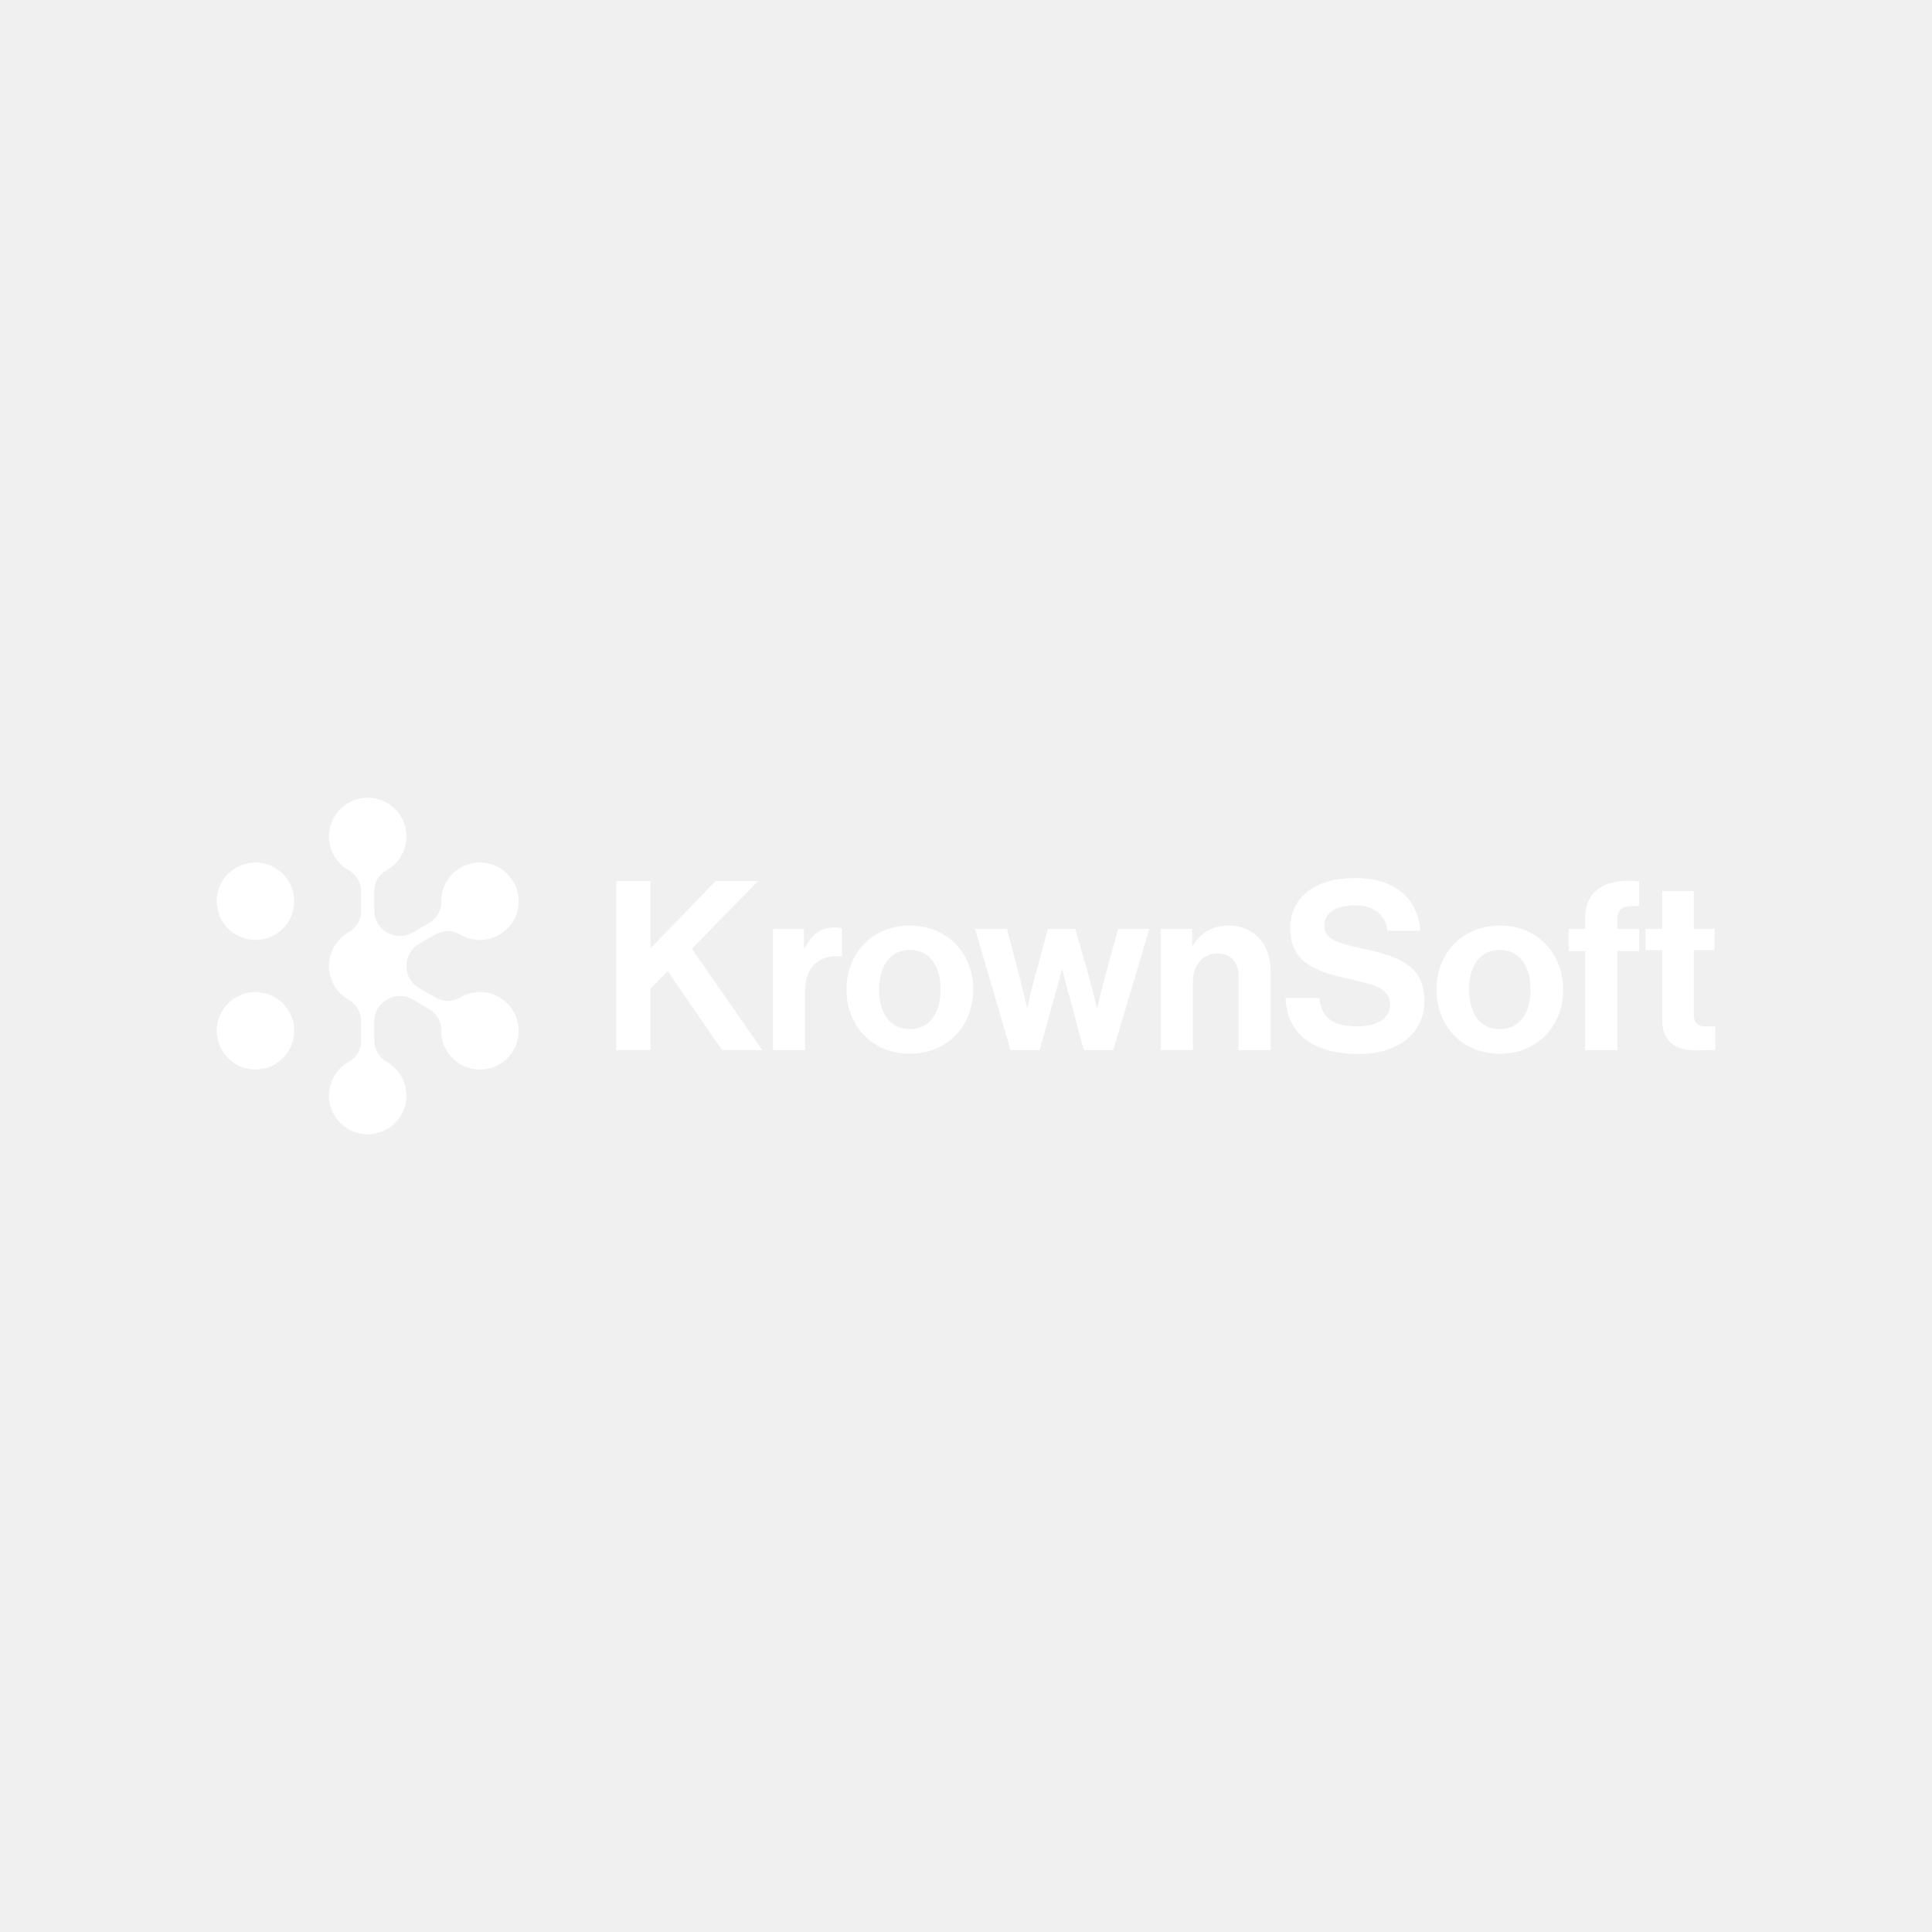
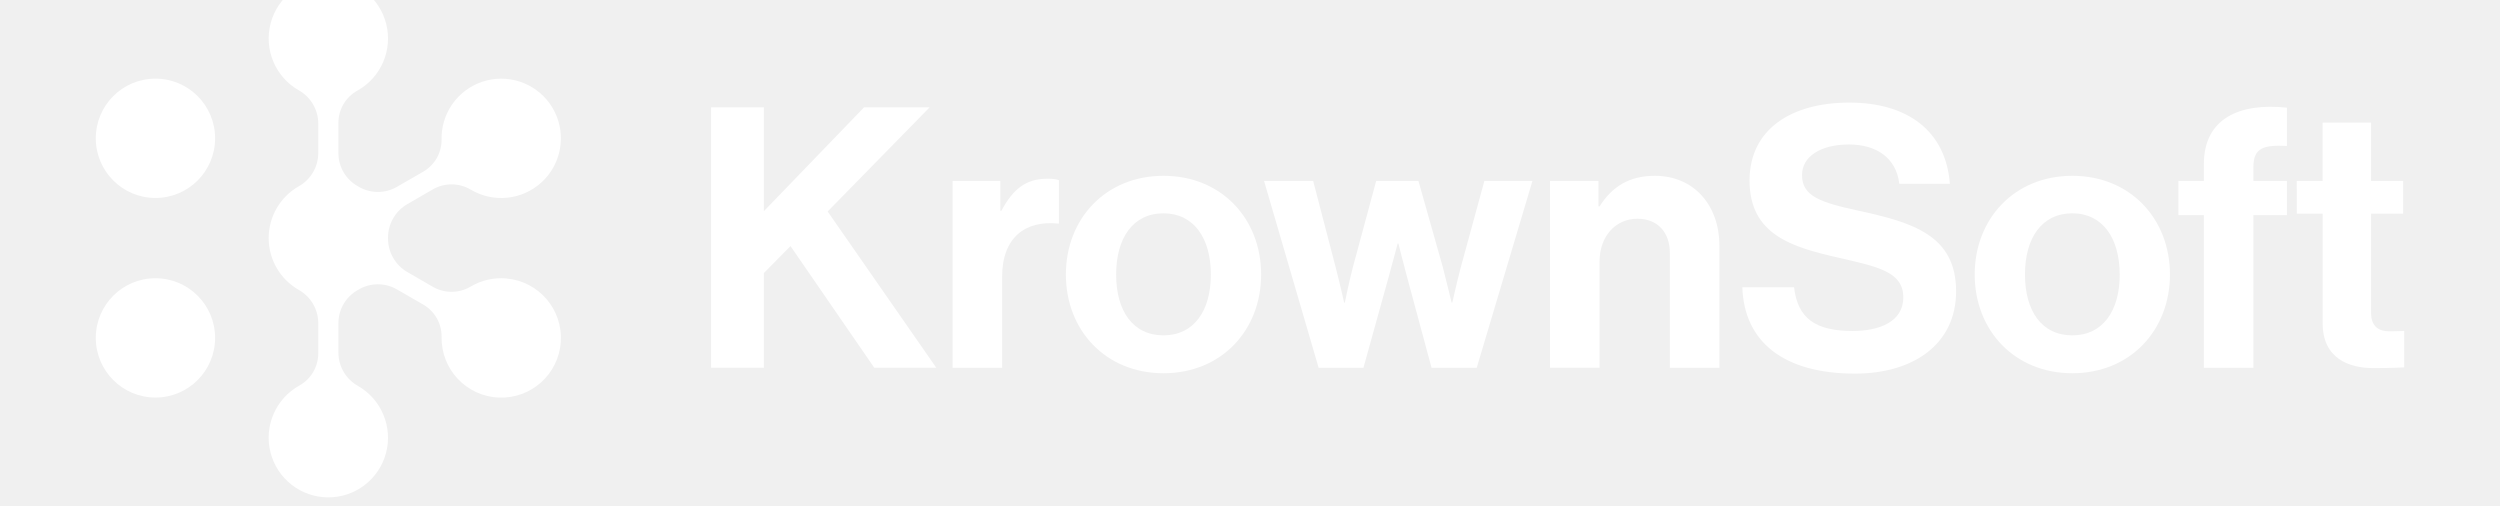
- <svg xmlns="http://www.w3.org/2000/svg" id="Layer_1" data-name="Layer 1" viewBox="0 0 2000 2000">
+ <svg xmlns="http://www.w3.org/2000/svg" id="Layer_1" data-name="Layer 1" viewBox="160 840 1680 340">
  <defs>
    <style>.cls-1{fill:#fff;}</style>
  </defs>
  <path class="cls-1" d="M637.84,912.12h35.5v69.77l67.32-69.77h44.06l-68.54,70,73,105H747.51l-56.3-81.76-17.87,18.11v63.65h-35.5Z" />
  <path class="cls-1" d="M832.21,981.64h.73c7.59-14.2,16.16-21.54,30.85-21.54,3.67,0,5.87.24,7.83,1v29.13h-.73c-21.79-2.2-37.46,9.3-37.46,35.74v61.2H800.14V961.57h32.07Z" />
  <path class="cls-1" d="M876.27,1024.48c0-37.45,26.68-66.34,65.61-66.34s65.6,28.89,65.6,66.34-26.68,66.34-65.6,66.34S876.27,1061.93,876.27,1024.48Zm97.43,0c0-24.48-11.51-41.13-31.82-41.13-20.57,0-31.83,16.65-31.83,41.13s11.26,40.88,31.83,40.88C962.19,1065.36,973.7,1049,973.7,1024.48Z" />
  <path class="cls-1" d="M1009.44,961.57h33l15.18,58.26c2.7,10.28,5.63,23.5,5.63,23.5h.49s2.69-13.47,5.39-23.75l15.66-58h28.4l16.4,58c2.69,10.53,5.88,23.75,5.88,23.75h.49s2.93-13.22,5.63-23.5l15.91-58.26h32.31l-37.45,125.58H1122l-16.64-61.69c-2.7-10-5.63-21.79-5.63-21.79h-.49s-3.19,11.75-5.88,21.79l-17.13,61.69h-30.11Z" />
  <path class="cls-1" d="M1234.16,978.7h.73c8.57-13.46,20.07-20.56,37.21-20.56,26,0,43.33,19.58,43.33,47v82h-33.29V1010c0-13.47-7.84-23-21.79-23-14.69,0-25.46,11.75-25.46,28.88v71.24H1201.6V961.57h32.56Z" />
  <path class="cls-1" d="M1330.85,1033.05h34.76c2.45,21,14.44,29.37,39.41,29.37,18.12,0,34-6.36,34-22.52,0-17.13-16.65-20.56-43.33-26.68-31.33-7.1-60-15.42-60-51.9,0-34.51,28.15-52.38,67.07-52.38,39.41,0,64.87,19.34,67.56,54.59h-34c-2-17.63-15.67-26.44-33.79-26.44-19.09,0-31.57,8.08-31.57,20.56,0,14.2,12.24,18.36,38.18,24,36,7.83,65.36,16.4,65.36,54.1,0,35.5-28.64,55.32-68,55.32C1359,1091.06,1332.07,1070,1330.85,1033.05Z" />
  <path class="cls-1" d="M1487,1024.48c0-37.45,26.68-66.34,65.6-66.34s65.61,28.89,65.61,66.34-26.69,66.34-65.61,66.34S1487,1061.93,1487,1024.48Zm97.43,0c0-24.48-11.51-41.13-31.83-41.13-20.56,0-31.82,16.65-31.82,41.13s11.26,40.88,31.82,40.88C1573,1065.36,1584.46,1049,1584.46,1024.48Z" />
  <path class="cls-1" d="M1623.87,961.57H1641V950.31c0-30.6,23.75-41.37,55.82-37.95v25.71c-15.67-.74-22.53,1.22-22.53,14.2v9.3h22.53v23h-22.53v102.57H1641V984.58h-17.13Z" />
  <path class="cls-1" d="M1703.42,961.57h17.38V922.4h32.56v39.17h21.54v22h-21.54v66.58c0,9.3,5.14,12.49,12.49,12.49,4.16,0,9.79-.25,9.79-.25v24.48s-7.59.49-20.81.49c-16.16,0-34-6.36-34-30.11V983.6h-17.38Z" />
  <circle class="cls-1" cx="264.46" cy="932.94" r="40.09" />
  <circle class="cls-1" cx="264.46" cy="1067.06" r="40.09" />
  <path class="cls-1" d="M500.46,1027.13a40.07,40.07,0,0,0-24.2,5.48,25.23,25.23,0,0,1-25.51.06l-17-9.84a26,26,0,0,1-13-22.6v-.46a26,26,0,0,1,13-22.6l17-9.84a25.23,25.23,0,0,1,25.51.06A40.1,40.1,0,1,0,457,928.25a40.49,40.49,0,0,0-.26,5.36,24.62,24.62,0,0,1-12.28,21.73l-18,10.38a25.5,25.5,0,0,1-25.65-.37l-.34-.2a25.43,25.43,0,0,1-13.05-22V922.48a24.7,24.7,0,0,1,12.71-21.57,40.1,40.1,0,1,0-39.42-.26,25.62,25.62,0,0,1,13.16,22.11v20.35a25.62,25.62,0,0,1-13.16,22.11,40.08,40.08,0,0,0,0,69.56,25.62,25.62,0,0,1,13.16,22.11v20.63a24.71,24.71,0,0,1-12.71,21.57,40.1,40.1,0,1,0,39.42.26,25.62,25.62,0,0,1-13.16-22.11v-20.35a25.44,25.44,0,0,1,13.05-22l.34-.2a25.5,25.5,0,0,1,25.65-.37l18,10.38a24.62,24.62,0,0,1,12.28,21.73,40.1,40.1,0,1,0,43.77-39.26Z" />
</svg>
